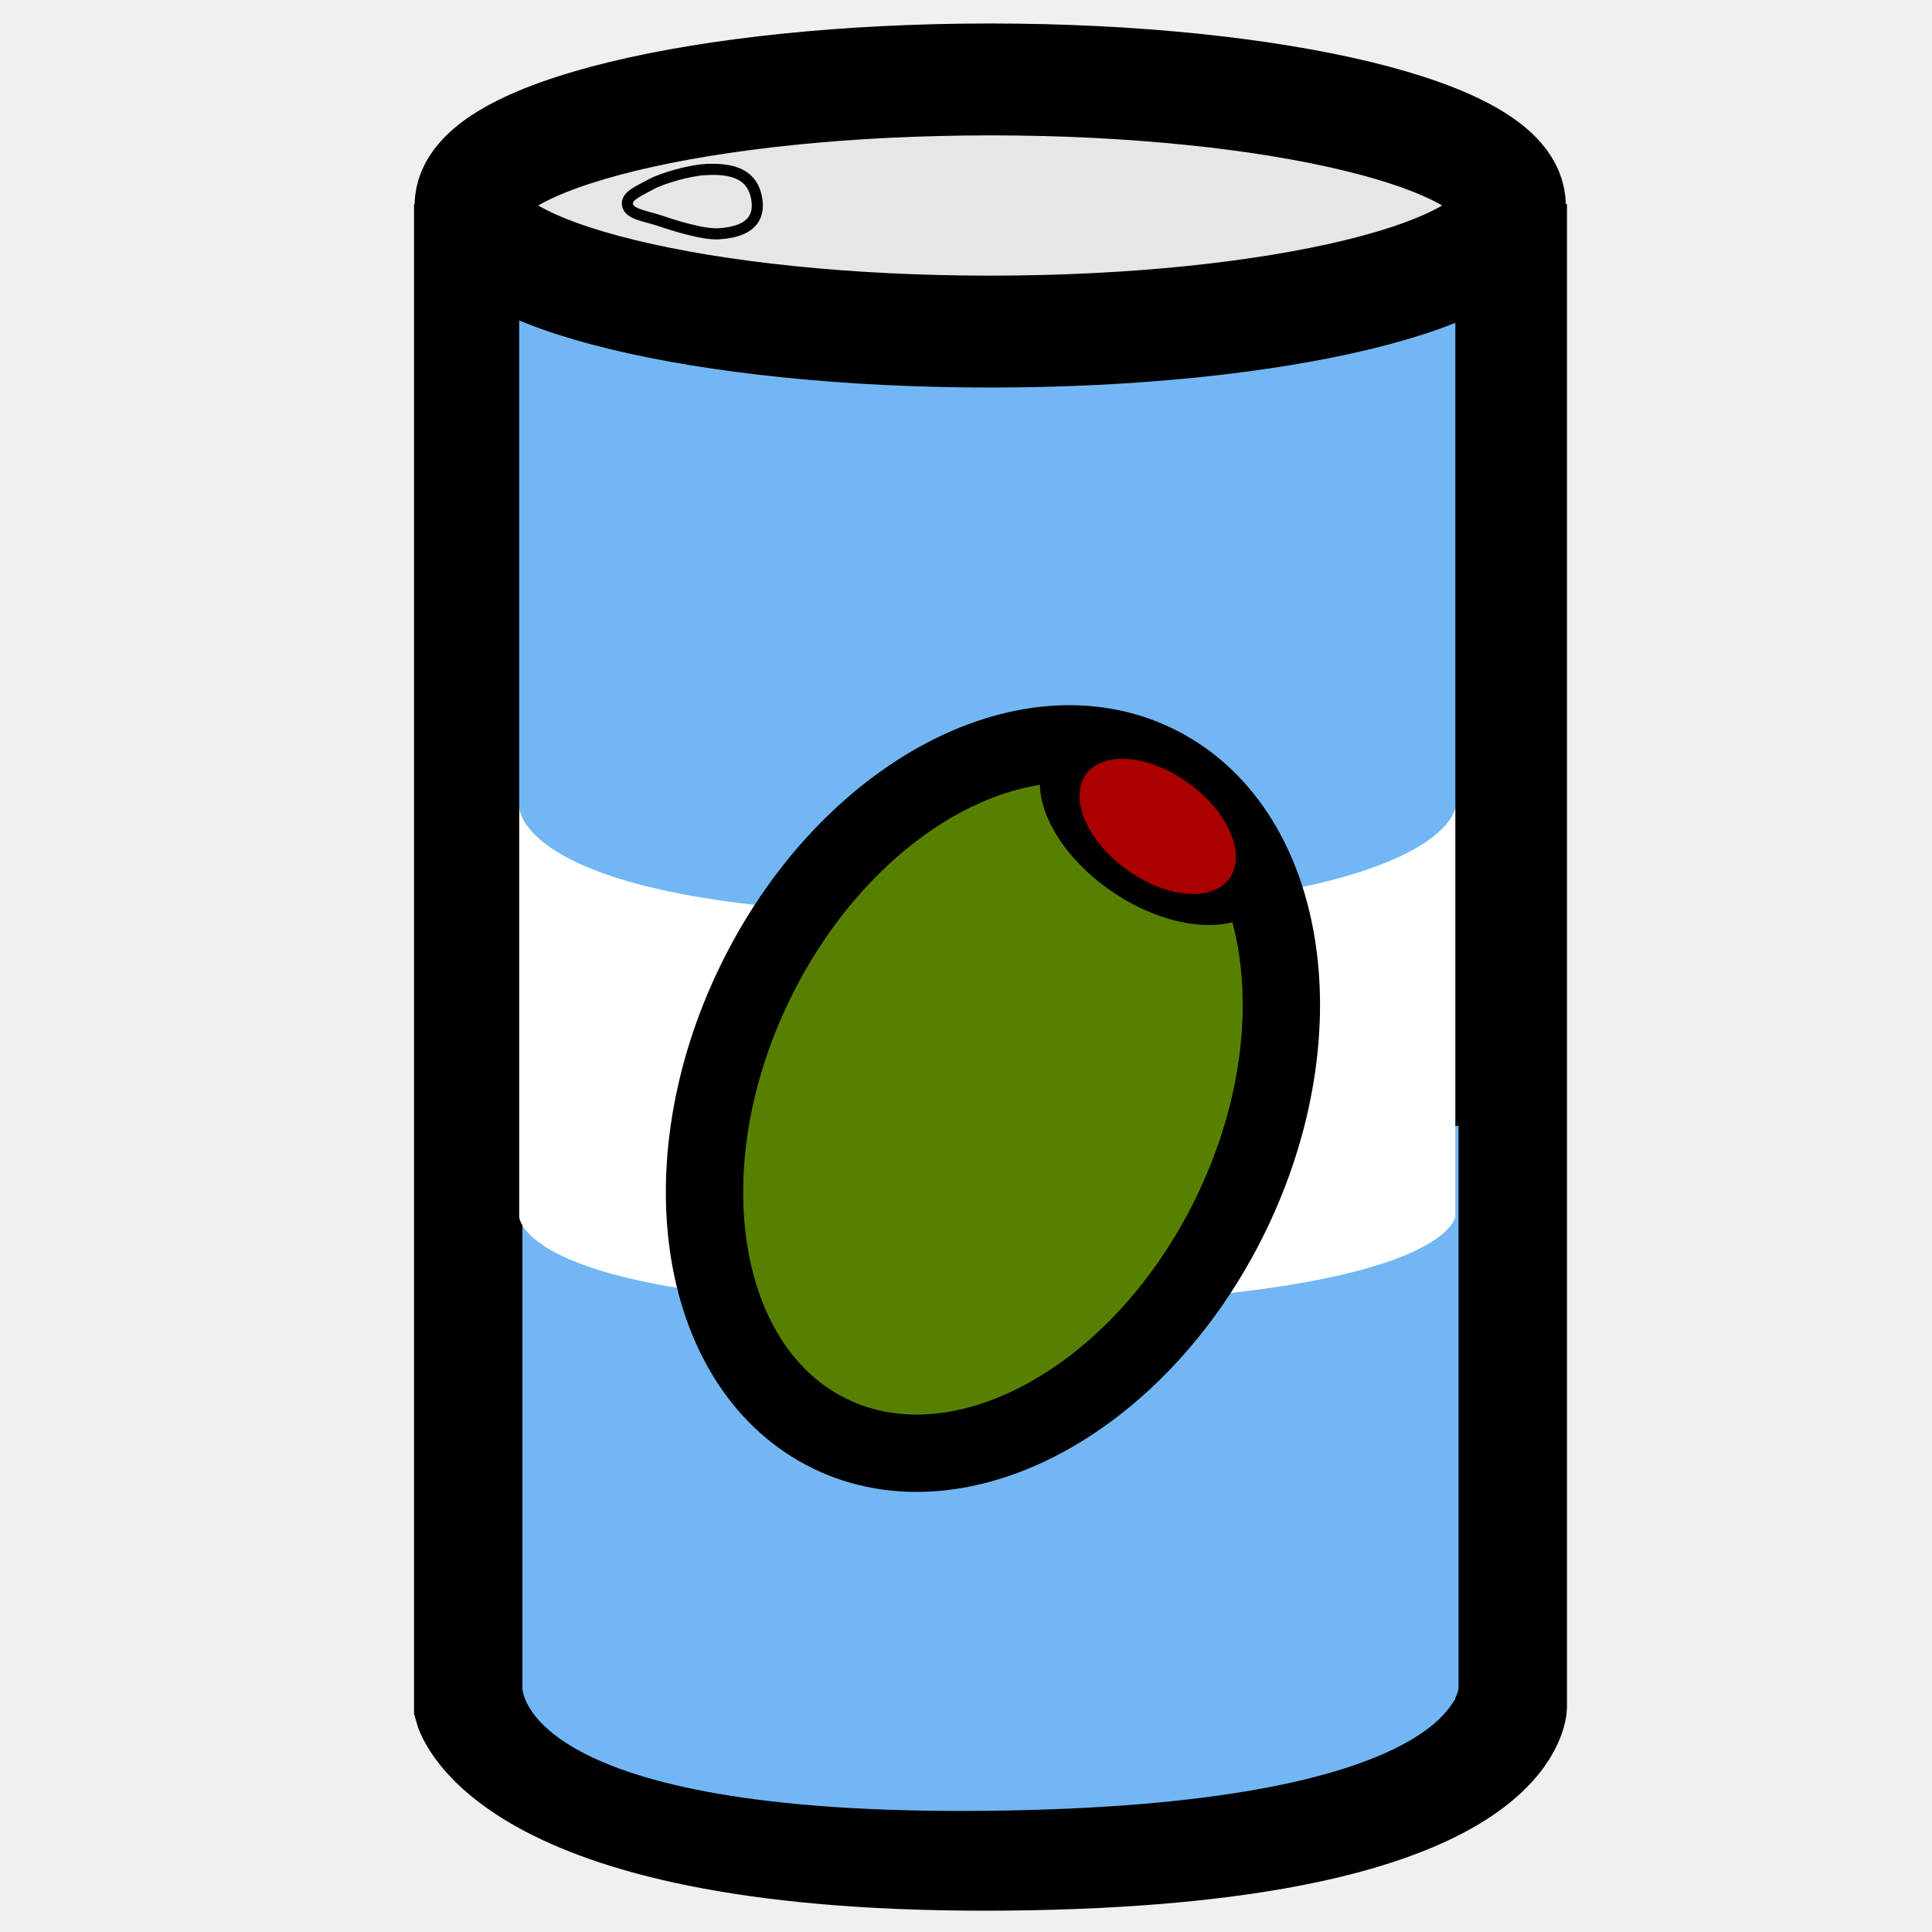
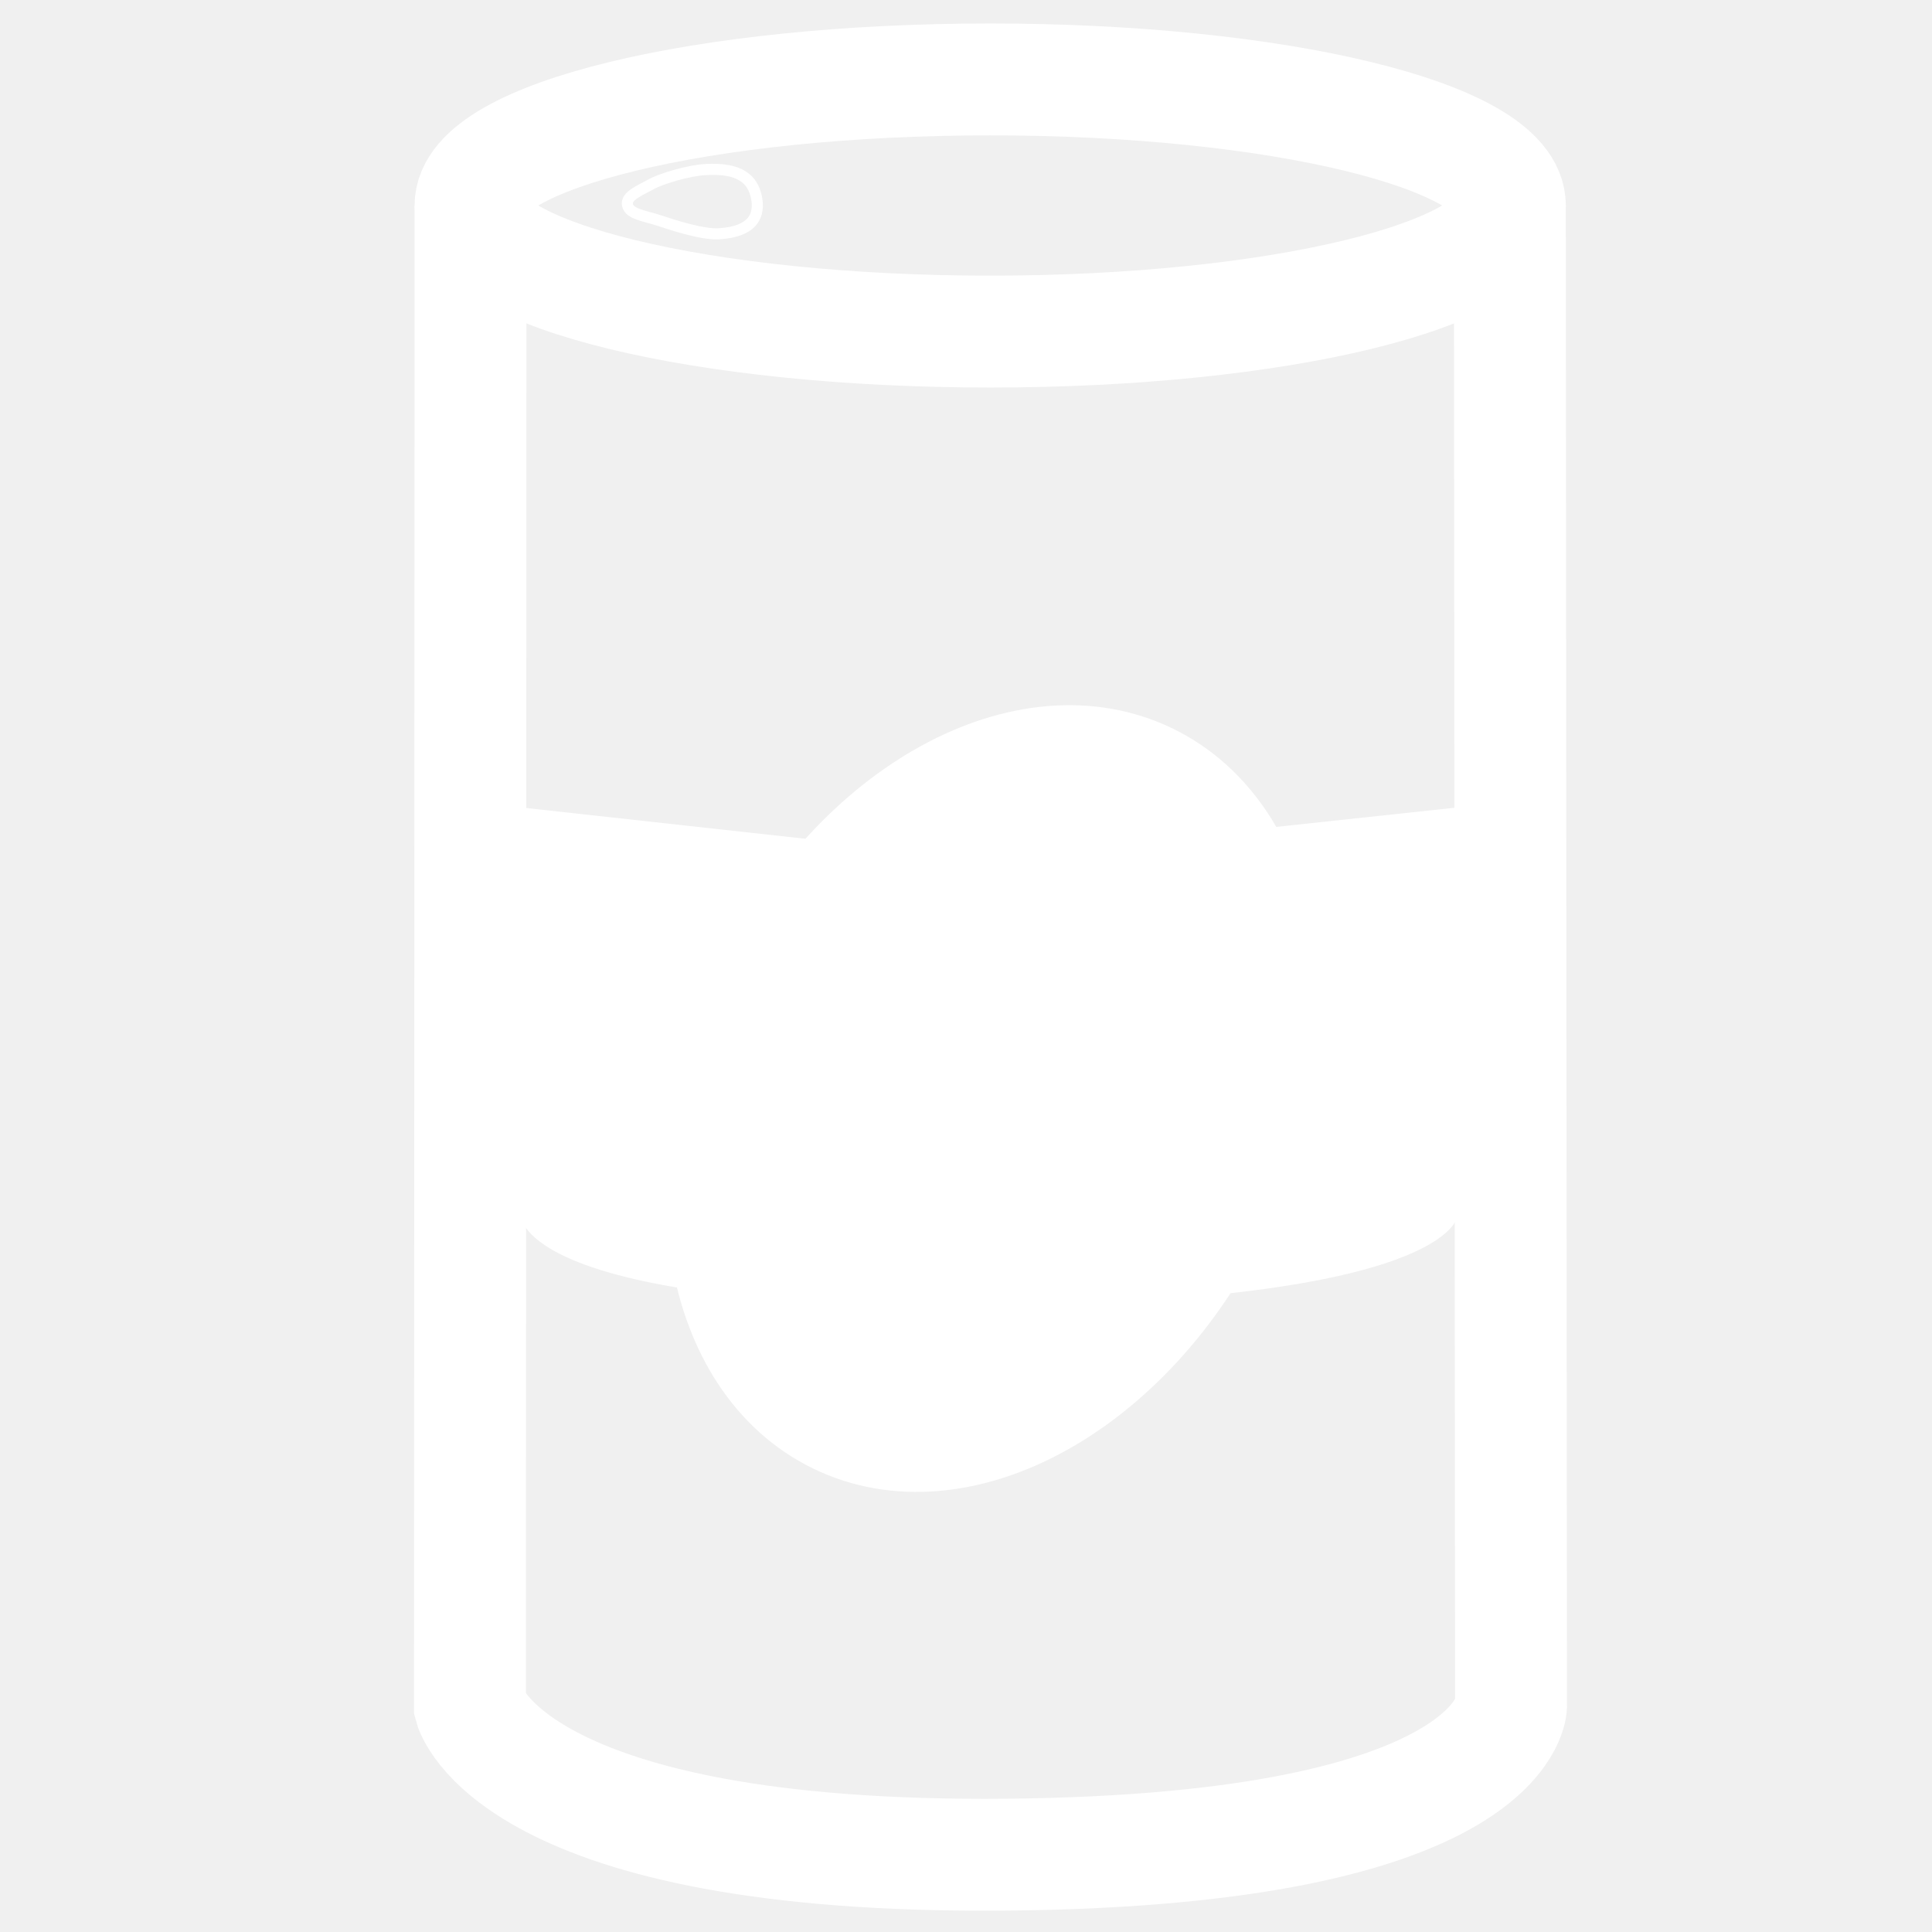
<svg xmlns="http://www.w3.org/2000/svg" width="100mm" height="100mm" viewBox="0 0 100 100" version="1.1" id="svg8">
  <defs id="defs2" />
  <g id="layer1">
-     <path id="rect1402" style="fill:#faffff;fill-opacity:1;stroke:#000000;stroke-width:5.791;stroke-miterlimit:4;stroke-dasharray:none;stroke-opacity:1" d="m 24.326,13.461 h 53.885 v 74.867 c 0,0 -0.334,7.418 -26.072,7.668 -25.738,0.251 -27.813,-7.668 -27.813,-7.668 z" />
-     <path id="rect1469-6" style="fill:#72b7f4;fill-opacity:1;stroke:#000000;stroke-width:0;stroke-miterlimit:4;stroke-dasharray:none;stroke-opacity:1" d="M 27.04,58.263 50.964,61.887 75.494,58.263 v 29.121 c 0,0 -0.405,6.088 -24.431,6.343 -24.026,0.255 -24.023,-6.343 -24.023,-6.343 z" />
-     <path id="rect1469-7" style="fill:#ffffff;fill-opacity:1;stroke:#000000;stroke-width:0;stroke-miterlimit:4;stroke-dasharray:none;stroke-opacity:1" d="m 26.874,41.794 23.924,2.635 24.53,-2.635 v 21.176 c 0,0 -0.405,4.427 -24.431,4.613 -24.026,0.186 -24.023,-4.613 -24.023,-4.613 z" />
-     <path id="rect1469" style="fill:#72b7f4;fill-opacity:1;stroke:#000000;stroke-width:0;stroke-miterlimit:4;stroke-dasharray:none;stroke-opacity:1" d="m 26.874,16.335 23.924,3.168 24.53,-3.168 v 25.459 c 0,0 -0.405,5.322 -24.431,5.546 -24.026,0.223 -24.023,-5.546 -24.023,-5.546 z" />
-     <ellipse style="fill:#588000;fill-opacity:1;stroke:#000000;stroke-width:4.002;stroke-miterlimit:4;stroke-dasharray:none;stroke-opacity:1" id="path1436" ry="19.291" rx="13.696" cy="28.679" cx="71.078" transform="rotate(25.91712)" />
-     <ellipse style="fill:#aa0000;fill-opacity:1;stroke:#000000;stroke-width:1.842;stroke-miterlimit:4;stroke-dasharray:none;stroke-opacity:1" id="path1436-5" ry="4.461" rx="4.933" cy="35.115" cx="-50.609" transform="matrix(-0.4906651,-0.8713483,0.9992881,-0.03772683,0,0)" />
-     <ellipse style="fill:#e6e6e6;fill-opacity:1;stroke:#000000;stroke-width:5.791;stroke-miterlimit:4;stroke-dasharray:none;stroke-opacity:1" id="path1440" cx="51.253" cy="10.637" rx="26.898" ry="6.526" />
-     <path id="path1436-3" style="fill:#e6e6e6;fill-opacity:1;stroke:#000000;stroke-width:0.574;stroke-miterlimit:4;stroke-dasharray:none;stroke-opacity:1" d="m 36.494,8.778 c 1.842,-0.116 2.469,0.53 2.656,1.419 0.187,0.89 -0.097,1.789 -1.939,1.904 -0.849,0.053 -2.423,-0.462 -3.065,-0.678 -0.751,-0.252 -1.565,-0.328 -1.666,-0.808 -0.099,-0.472 0.614,-0.74 1.222,-1.077 0.538,-0.298 1.927,-0.707 2.791,-0.762 z" />
+     <path id="rect1402" style="fill:none;fill-opacity:1;stroke:#ffffff;stroke-width:5.791;stroke-miterlimit:4;stroke-dasharray:none;stroke-opacity:1" d="m 78.15,10.637 0.06,77.691 c 0,0 -0.334,7.418 -26.072,7.668 -25.738,0.251 -27.813,-7.668 -27.813,-7.668 l 0.03,-77.691" />
+     <path id="rect1469-7" style="fill:#ffffff;fill-opacity:1;stroke:#000000;stroke-width:0;stroke-miterlimit:4;stroke-dasharray:none;stroke-opacity:1" d="m 26.974,41.794 23.924,2.635 24.53,-2.635 v 21.176 c 0,0 -0.405,4.427 -24.431,4.613 C 26.97,67.769 26.974,62.971 26.974,62.971 Z" />
+     <ellipse style="fill:#ffffff;fill-opacity:1;stroke:#ffffff;stroke-width:4.002;stroke-miterlimit:4;stroke-dasharray:none;stroke-opacity:1" id="path1436" ry="19.291" rx="13.696" cy="28.679" cx="71.078" transform="rotate(25.91712)" />
+     <ellipse style="display:inline;fill:none;fill-opacity:1;stroke:#ffffff;stroke-width:5.791;stroke-miterlimit:4;stroke-dasharray:none;stroke-opacity:1" id="path1440" cx="51.253" cy="10.637" rx="26.898" ry="6.526" />
+     <path id="path1436-3" style="fill:none;fill-opacity:1;stroke:#ffffff;stroke-width:0.574;stroke-miterlimit:4;stroke-dasharray:none;stroke-opacity:1" d="m 36.494,8.778 c 1.842,-0.116 2.469,0.53 2.656,1.419 0.187,0.89 -0.097,1.789 -1.939,1.904 -0.849,0.053 -2.423,-0.462 -3.065,-0.678 -0.751,-0.252 -1.565,-0.328 -1.666,-0.808 -0.099,-0.472 0.614,-0.74 1.222,-1.077 0.538,-0.298 1.927,-0.707 2.791,-0.762 z" />
  </g>
</svg>
